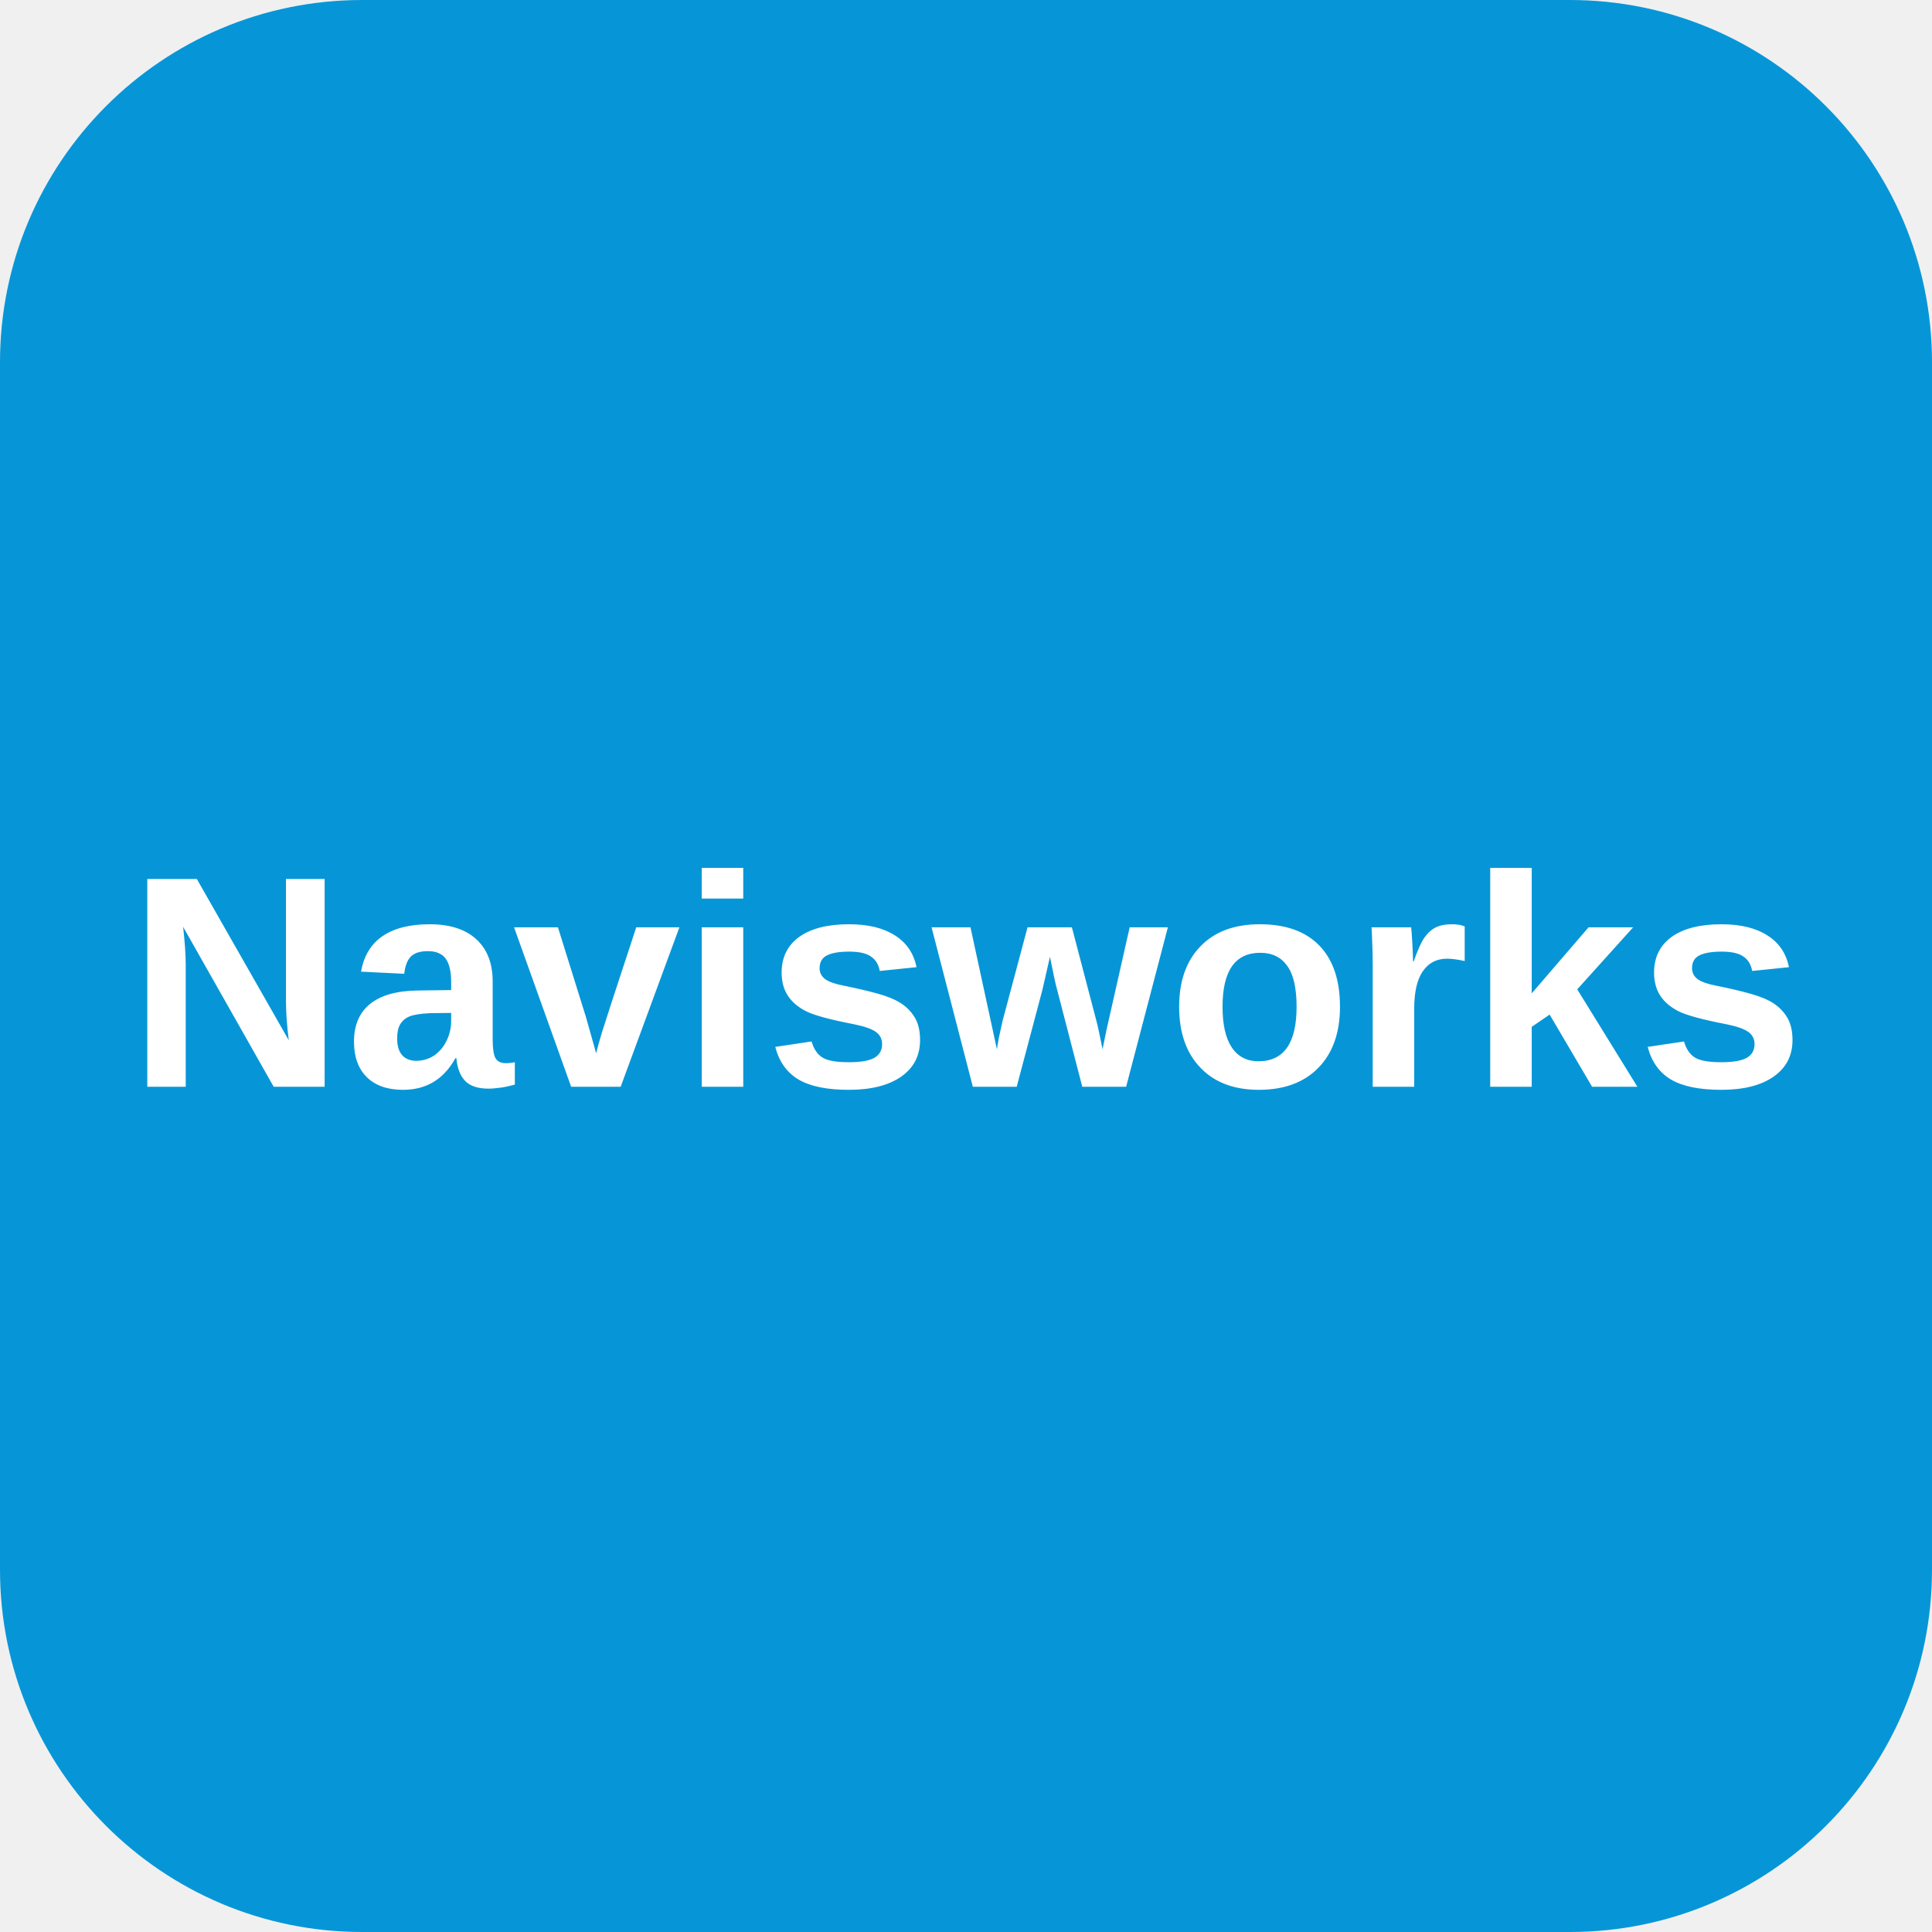
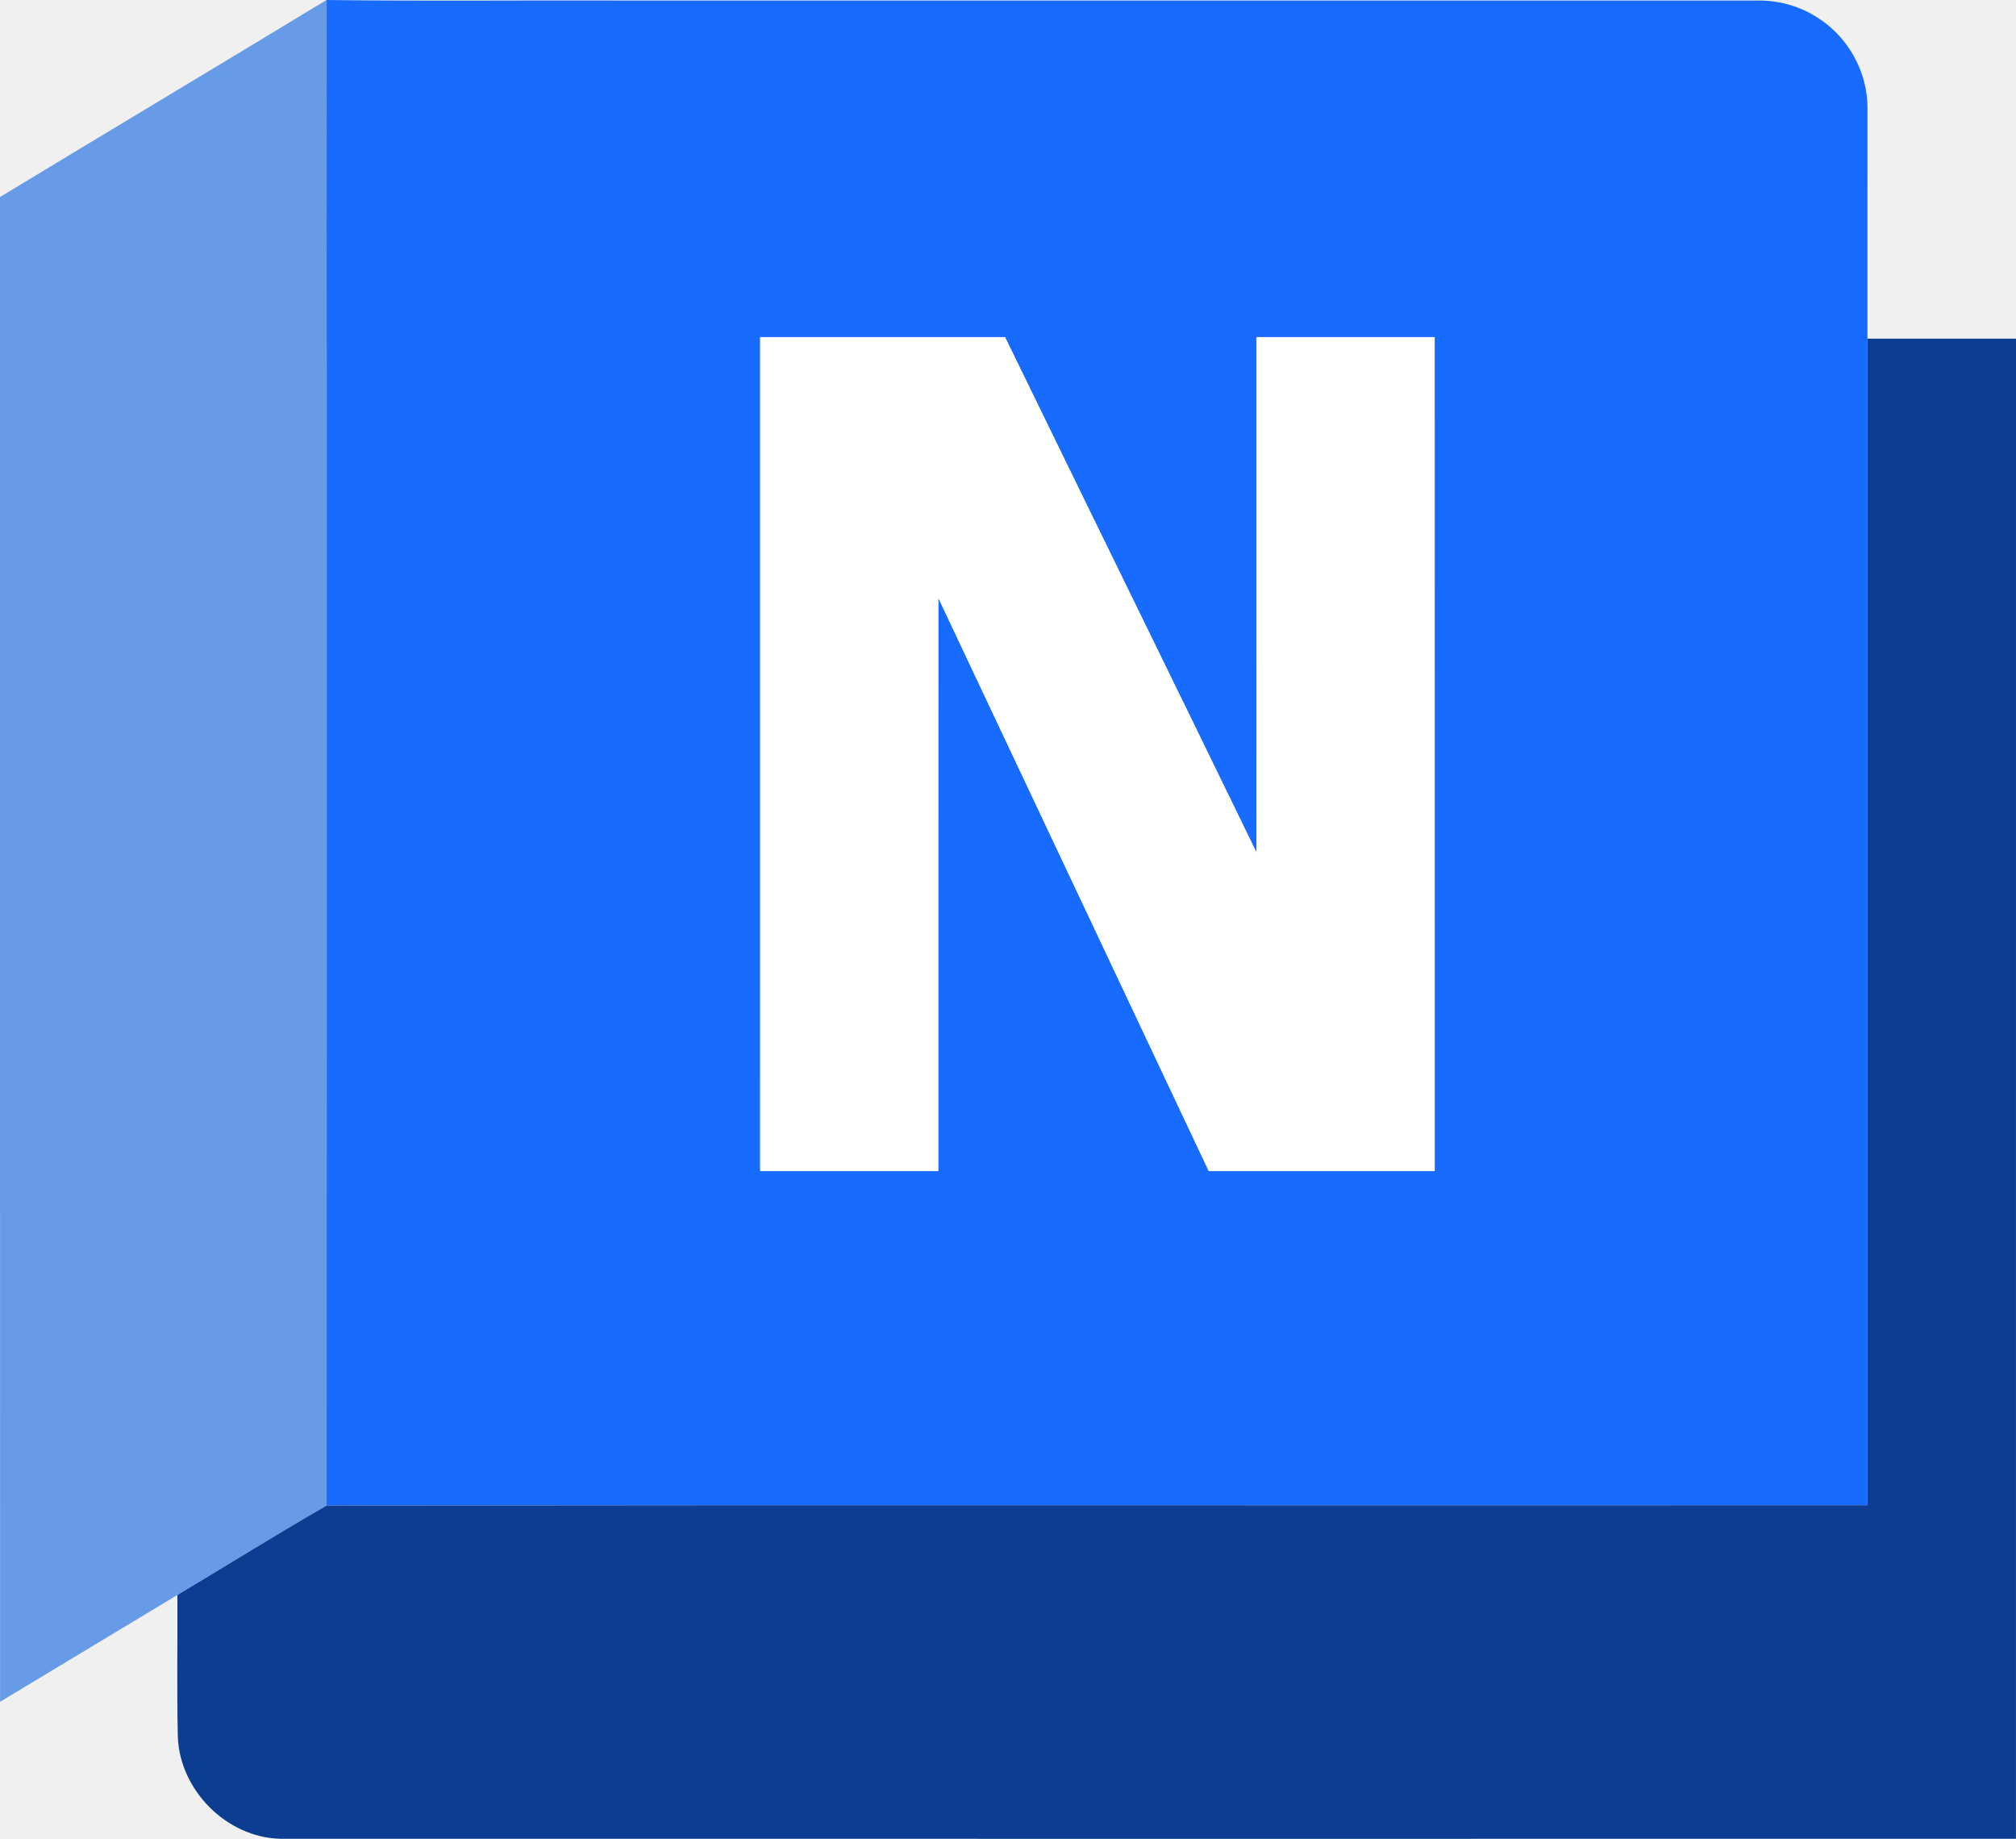
- <svg xmlns="http://www.w3.org/2000/svg" viewBox="0 0 128 128" width="128" height="128">
-   <rect width="128" height="128" rx="24" fill="#0696D7" />
-   <text x="64" y="72" text-anchor="middle" font-family="Arial, sans-serif" font-size="20" font-weight="bold" fill="white">Navisworks</text>
+ <svg xmlns="http://www.w3.org/2000/svg" id="Layer_1" viewBox="0 0 665.02 606.44">
+   <defs>
+     <style>.cls-1{fill:#0c3d91;}.cls-2{fill:#fff;}.cls-3{fill:#186bff;}.cls-4{fill:#679ae7;}</style>
+   </defs>
+   <path class="cls-4" d="M0,64.98C35.86,43.25,71.86,21.76,107.69,0c.15,165.51.06,331.02.05,496.53-16.57,9.53-32.79,19.69-49.22,29.48-19.5,11.75-39,23.48-58.49,35.23C-.03,395.82.03,230.4,0,64.98Z" />
+   <path class="cls-3" d="M107.69,0c32.27.41,64.57.06,96.85.17,125.32,0,250.65.01,375.97,0,6.88.04,13.75,2.08,19.47,5.93,9.82,6.33,16.09,17.82,16.05,29.51-.03,25.36,0,50.72-.02,76.07-.02,128.25.03,256.5-.02,384.74-169.42.1-338.84-.12-508.25.11.01-165.51.1-331.02-.05-496.53ZM250.76,111.18c0,91.67-.01,183.34.01,275h58.74c.01-63-.02-126,.01-189.01,29.73,63.01,59.49,125.99,89.2,189,24.85.02,49.69.01,74.54.01,0-91.67.01-183.34-.01-275h-58.74c-.01,56.67.02,113.34-.01,170.01-27.57-56.72-55.38-113.32-82.98-170.02-26.92.02-53.84,0-80.76.01Z" />
+   <path class="cls-2" d="M250.76,111.18c26.92-.01,53.84.01,80.76-.01,27.6,56.7,55.41,113.3,82.98,170.02.03-56.67,0-113.34.01-170.01h58.74c.02,91.66.01,183.33.01,275-24.85,0-49.69.01-74.54-.01-29.71-63.01-59.47-125.99-89.2-189-.03,63.01,0,126.01-.01,189.01h-58.74c-.02-91.66-.01-183.33-.01-275Z" />
+   <path class="cls-1" d="M615.99,496.42c.05-128.24,0-256.49.02-384.74,16.34,0,32.67-.01,49.01.01-.01,164.91,0,329.83-.01,494.74-190.87.01-381.73.02-572.6-.01-17.67-.45-33.11-16.01-33.75-33.62-.35-15.59-.06-31.2-.14-46.79,16.43-9.79,32.65-19.95,49.22-29.48,169.41-.23,338.83-.01,508.25-.11Z" />
</svg>
